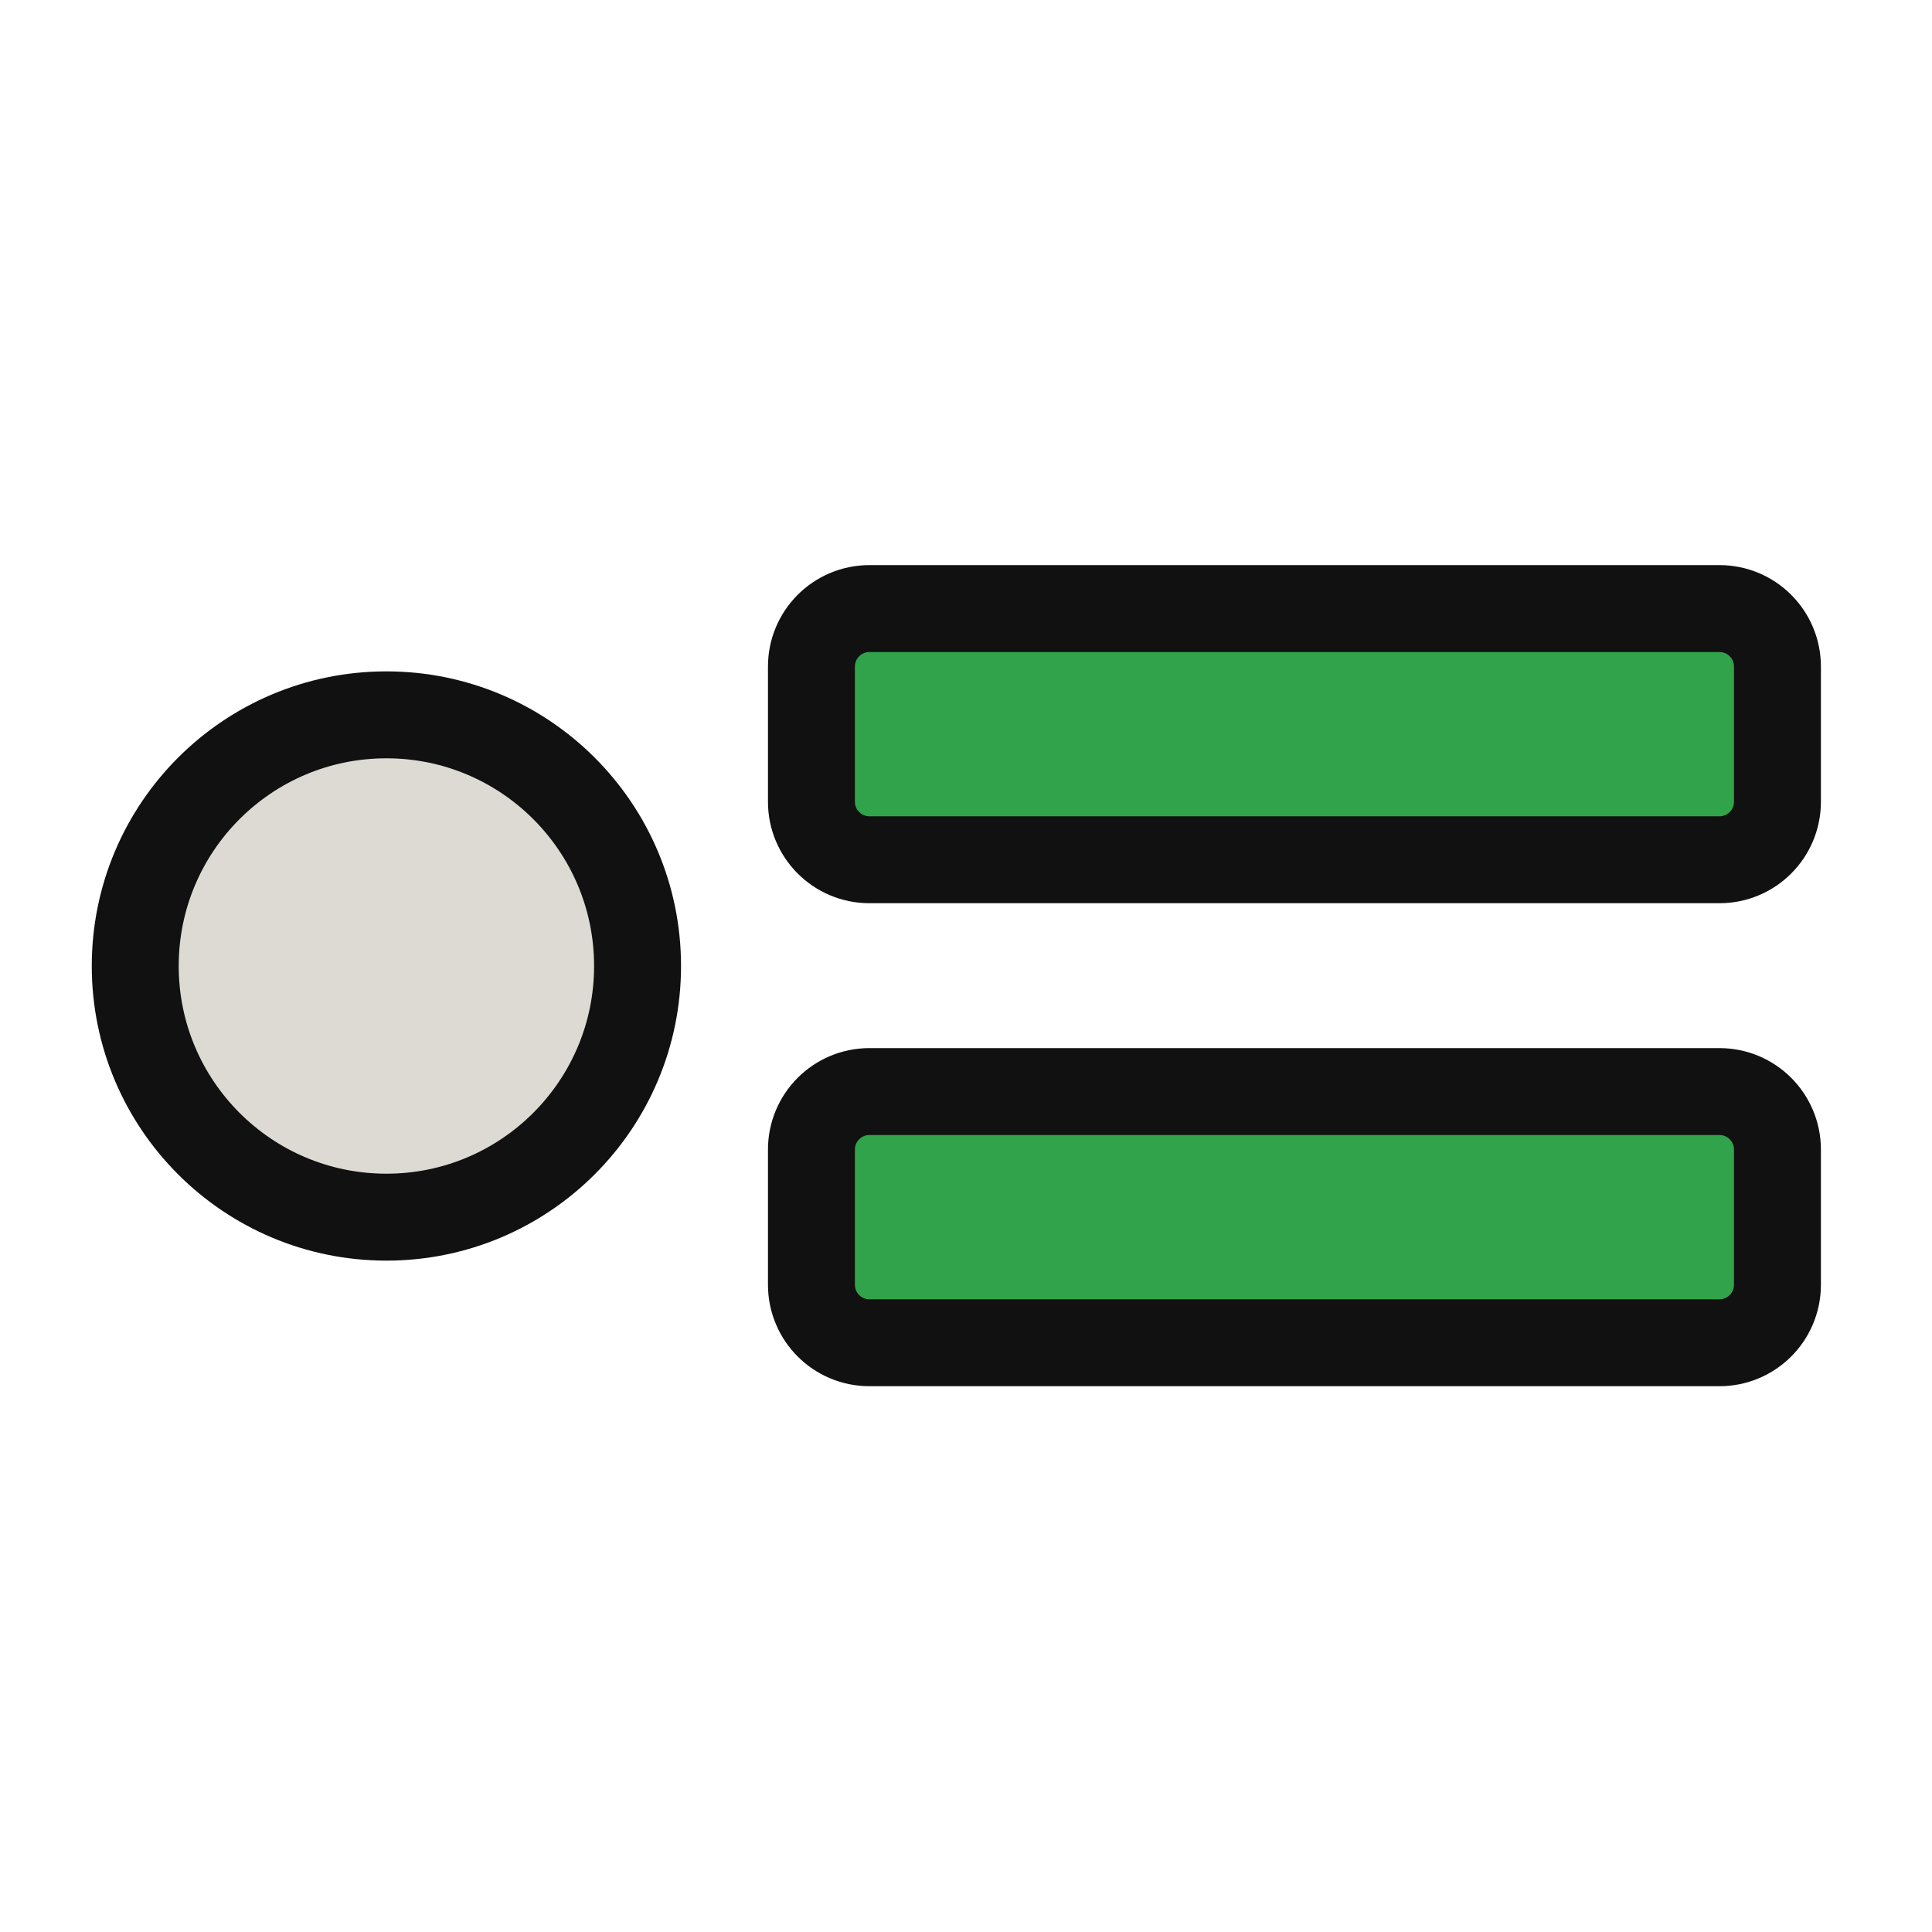
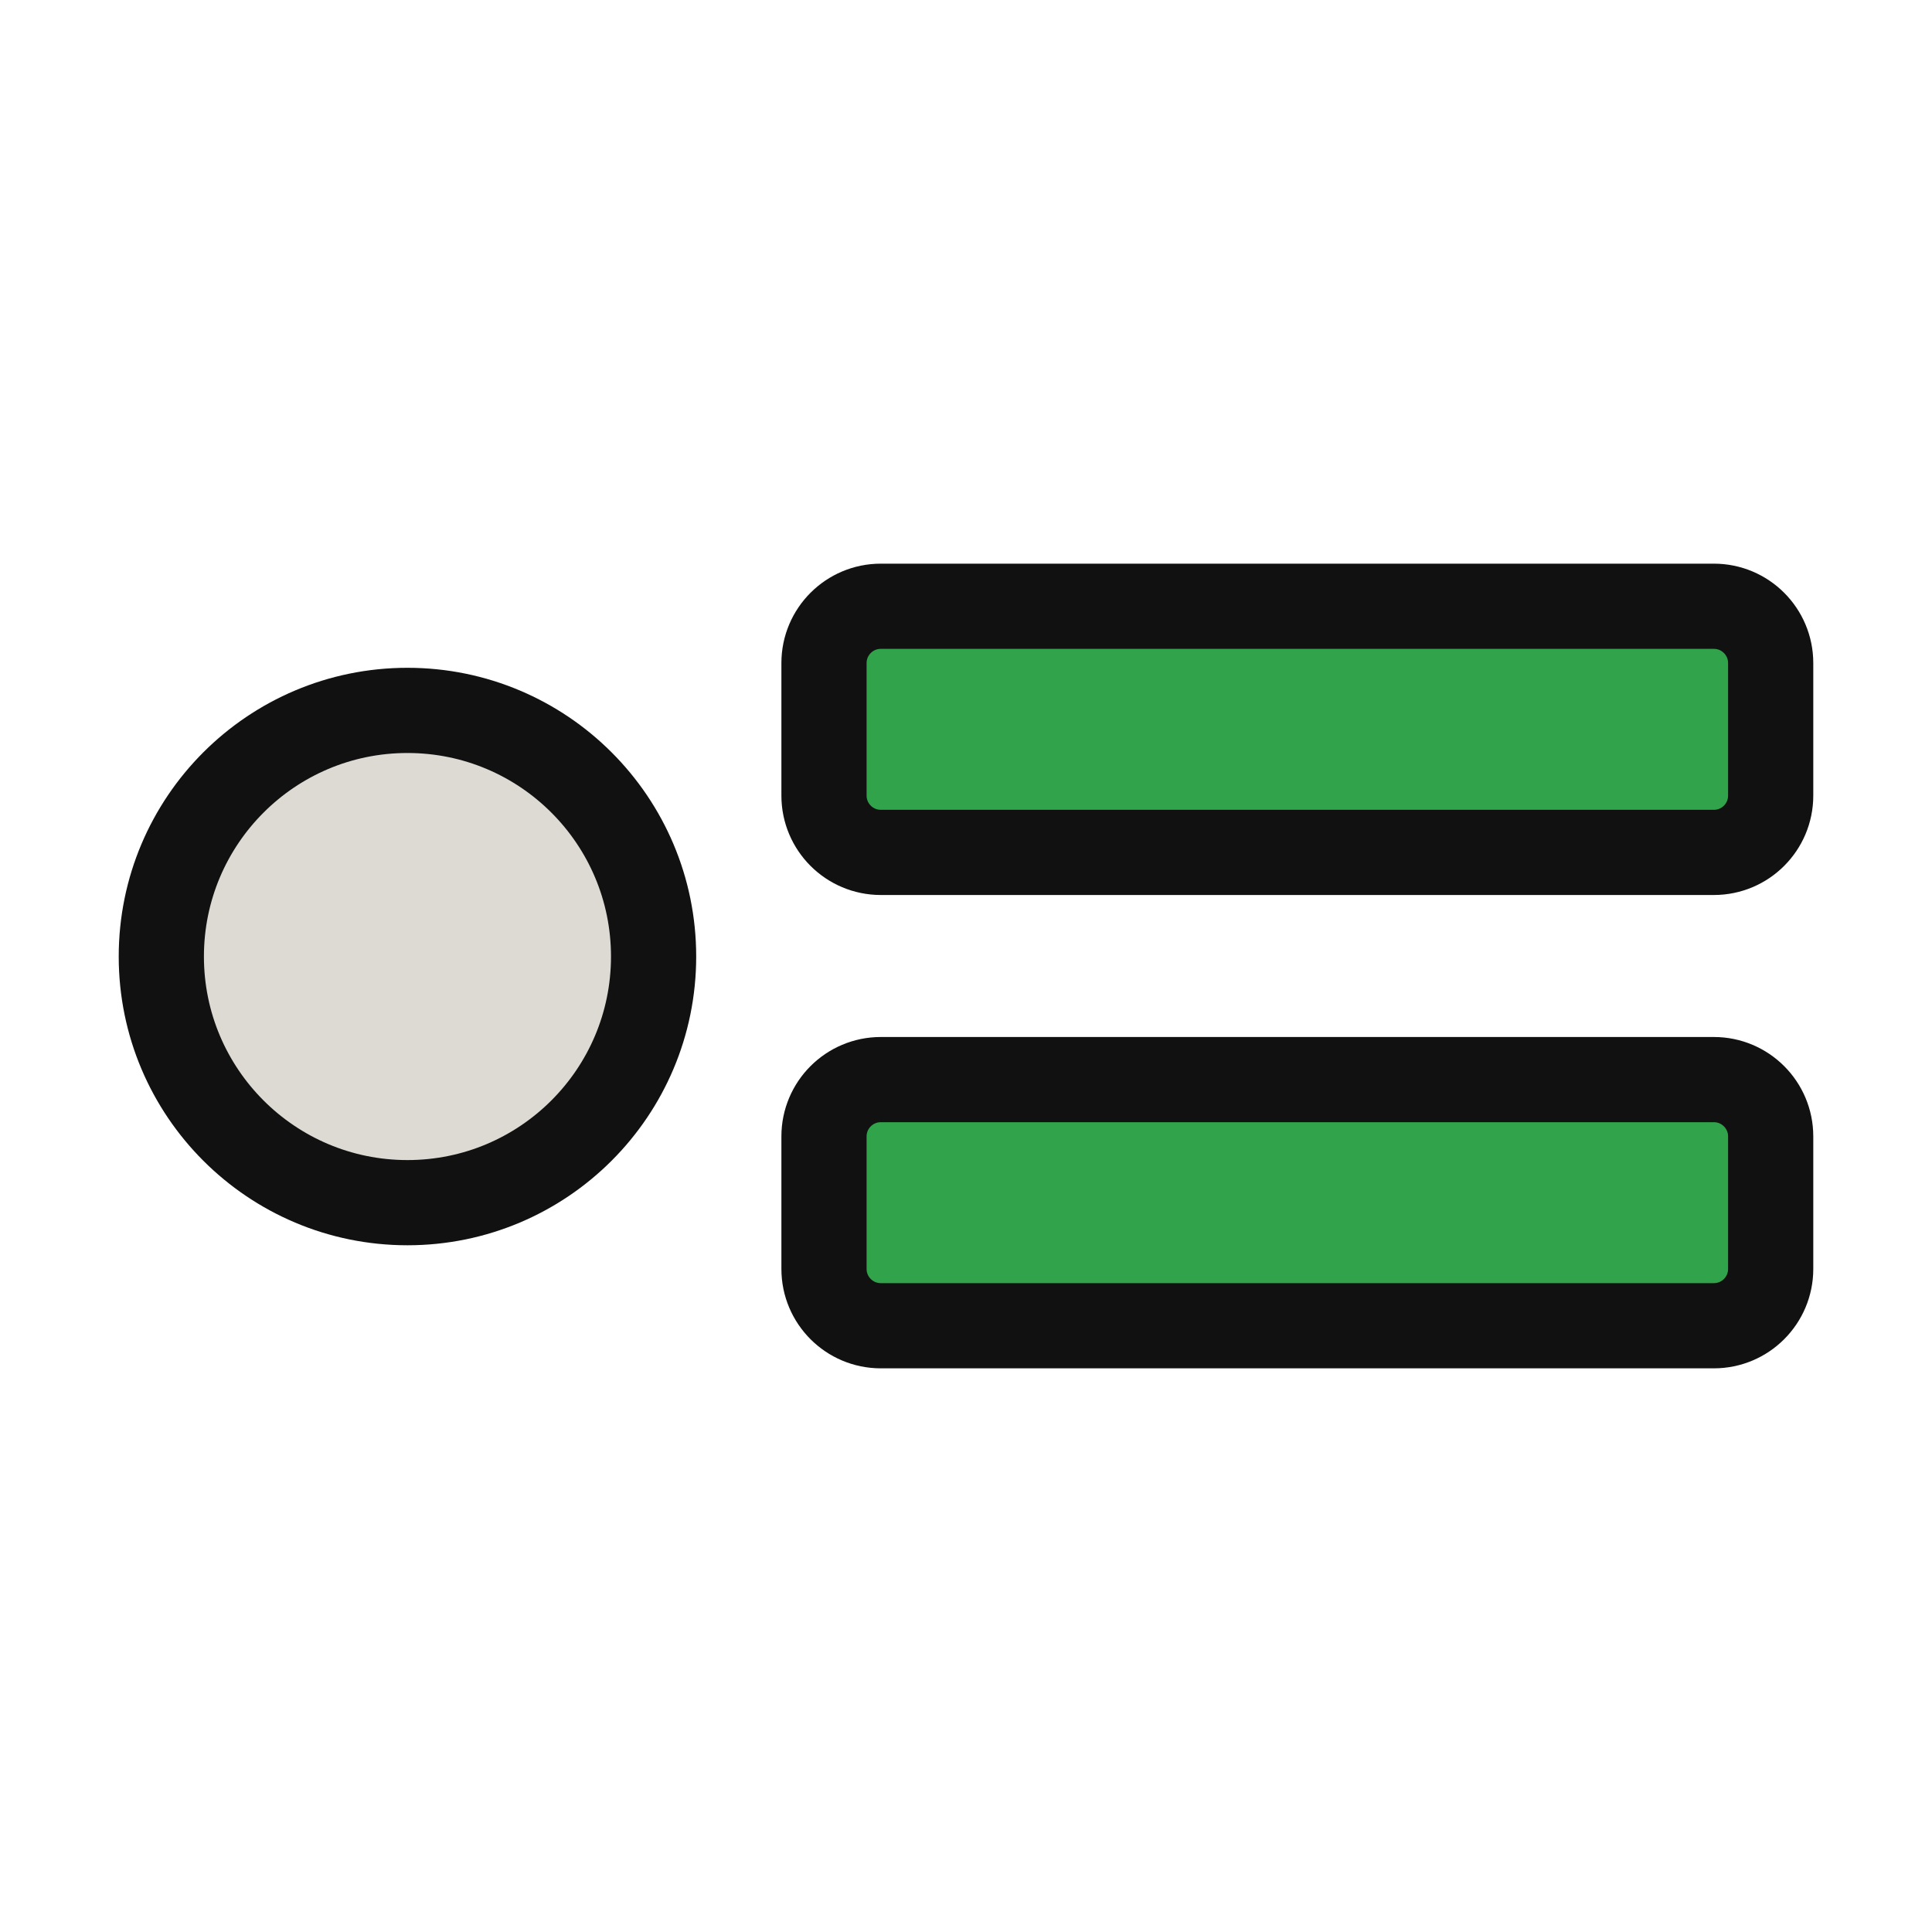
<svg xmlns="http://www.w3.org/2000/svg" viewBox="0 0 100 100" role="img" aria-label="is">
-   <g stroke="#111111" stroke-width="4.5" stroke-linejoin="round" stroke-linecap="round">
+   <g transform="translate(50 50) scale(0.980) translate(-49.50 -50.50)" stroke="#111111" stroke-width="4.5" stroke-linejoin="round" stroke-linecap="round">
    <circle cx="20" cy="50" r="13" fill="#dddad3" />
    <rect x="42" y="31.5" width="50" height="13" rx="3" fill="#31a44b" />
    <rect x="42" y="56.5" width="50" height="13" rx="3" fill="#31a44b" />
  </g>
</svg>
